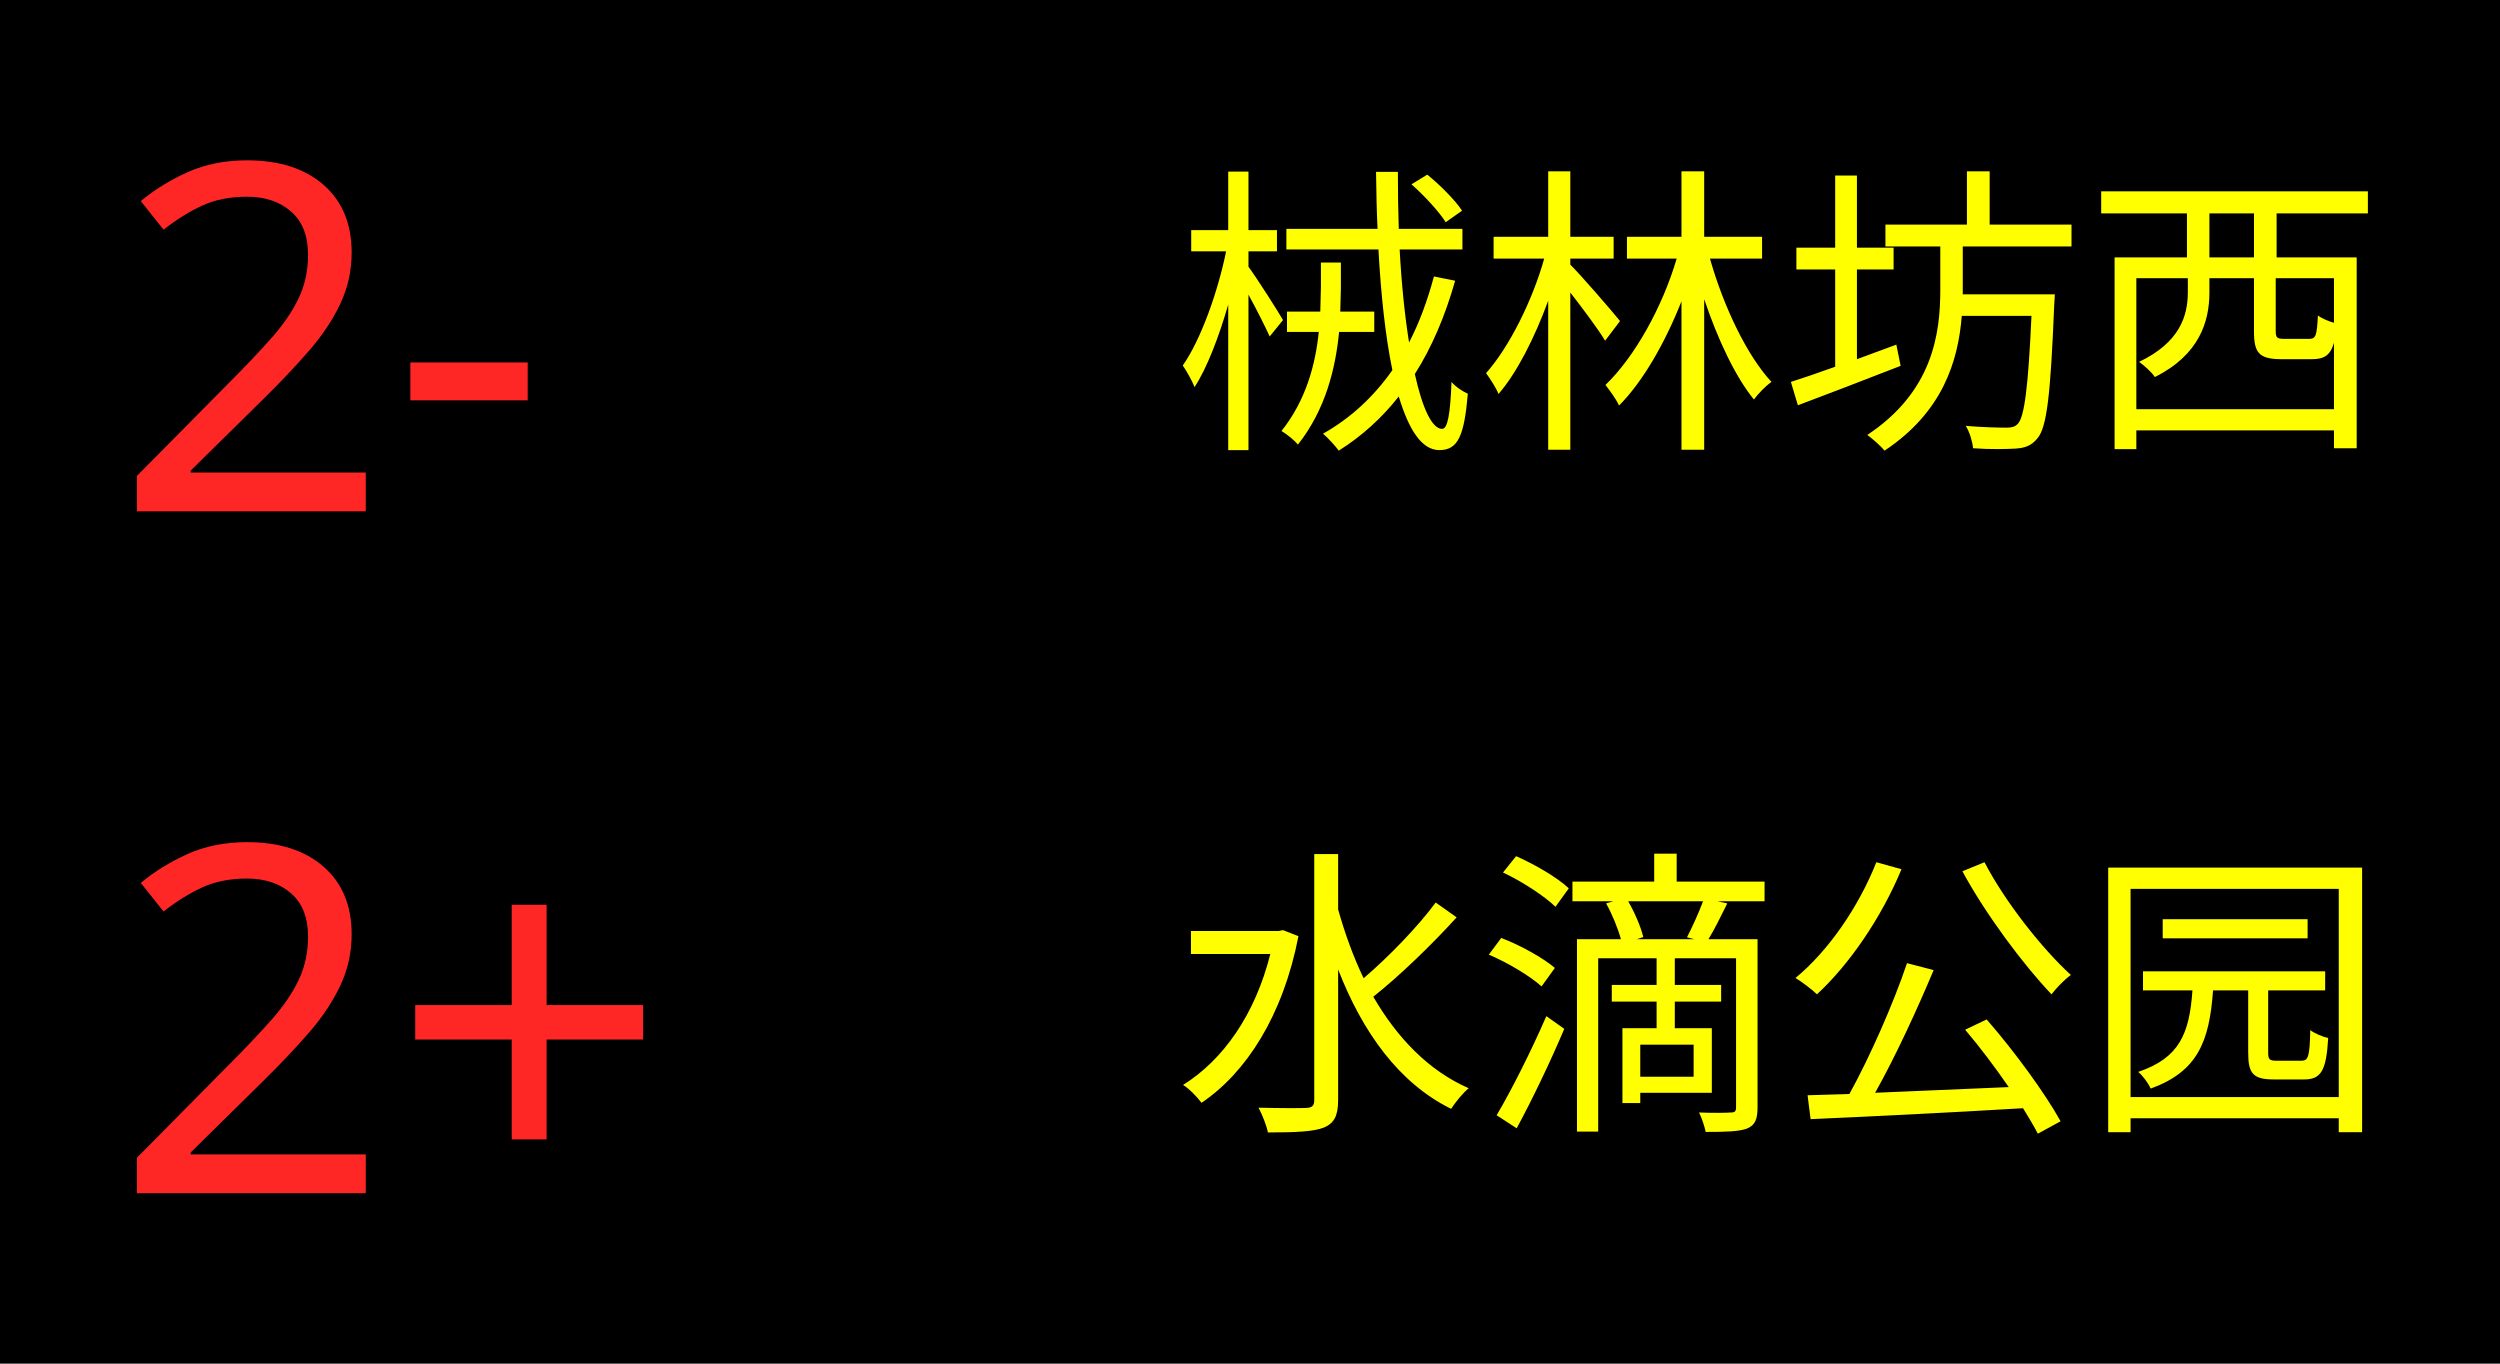
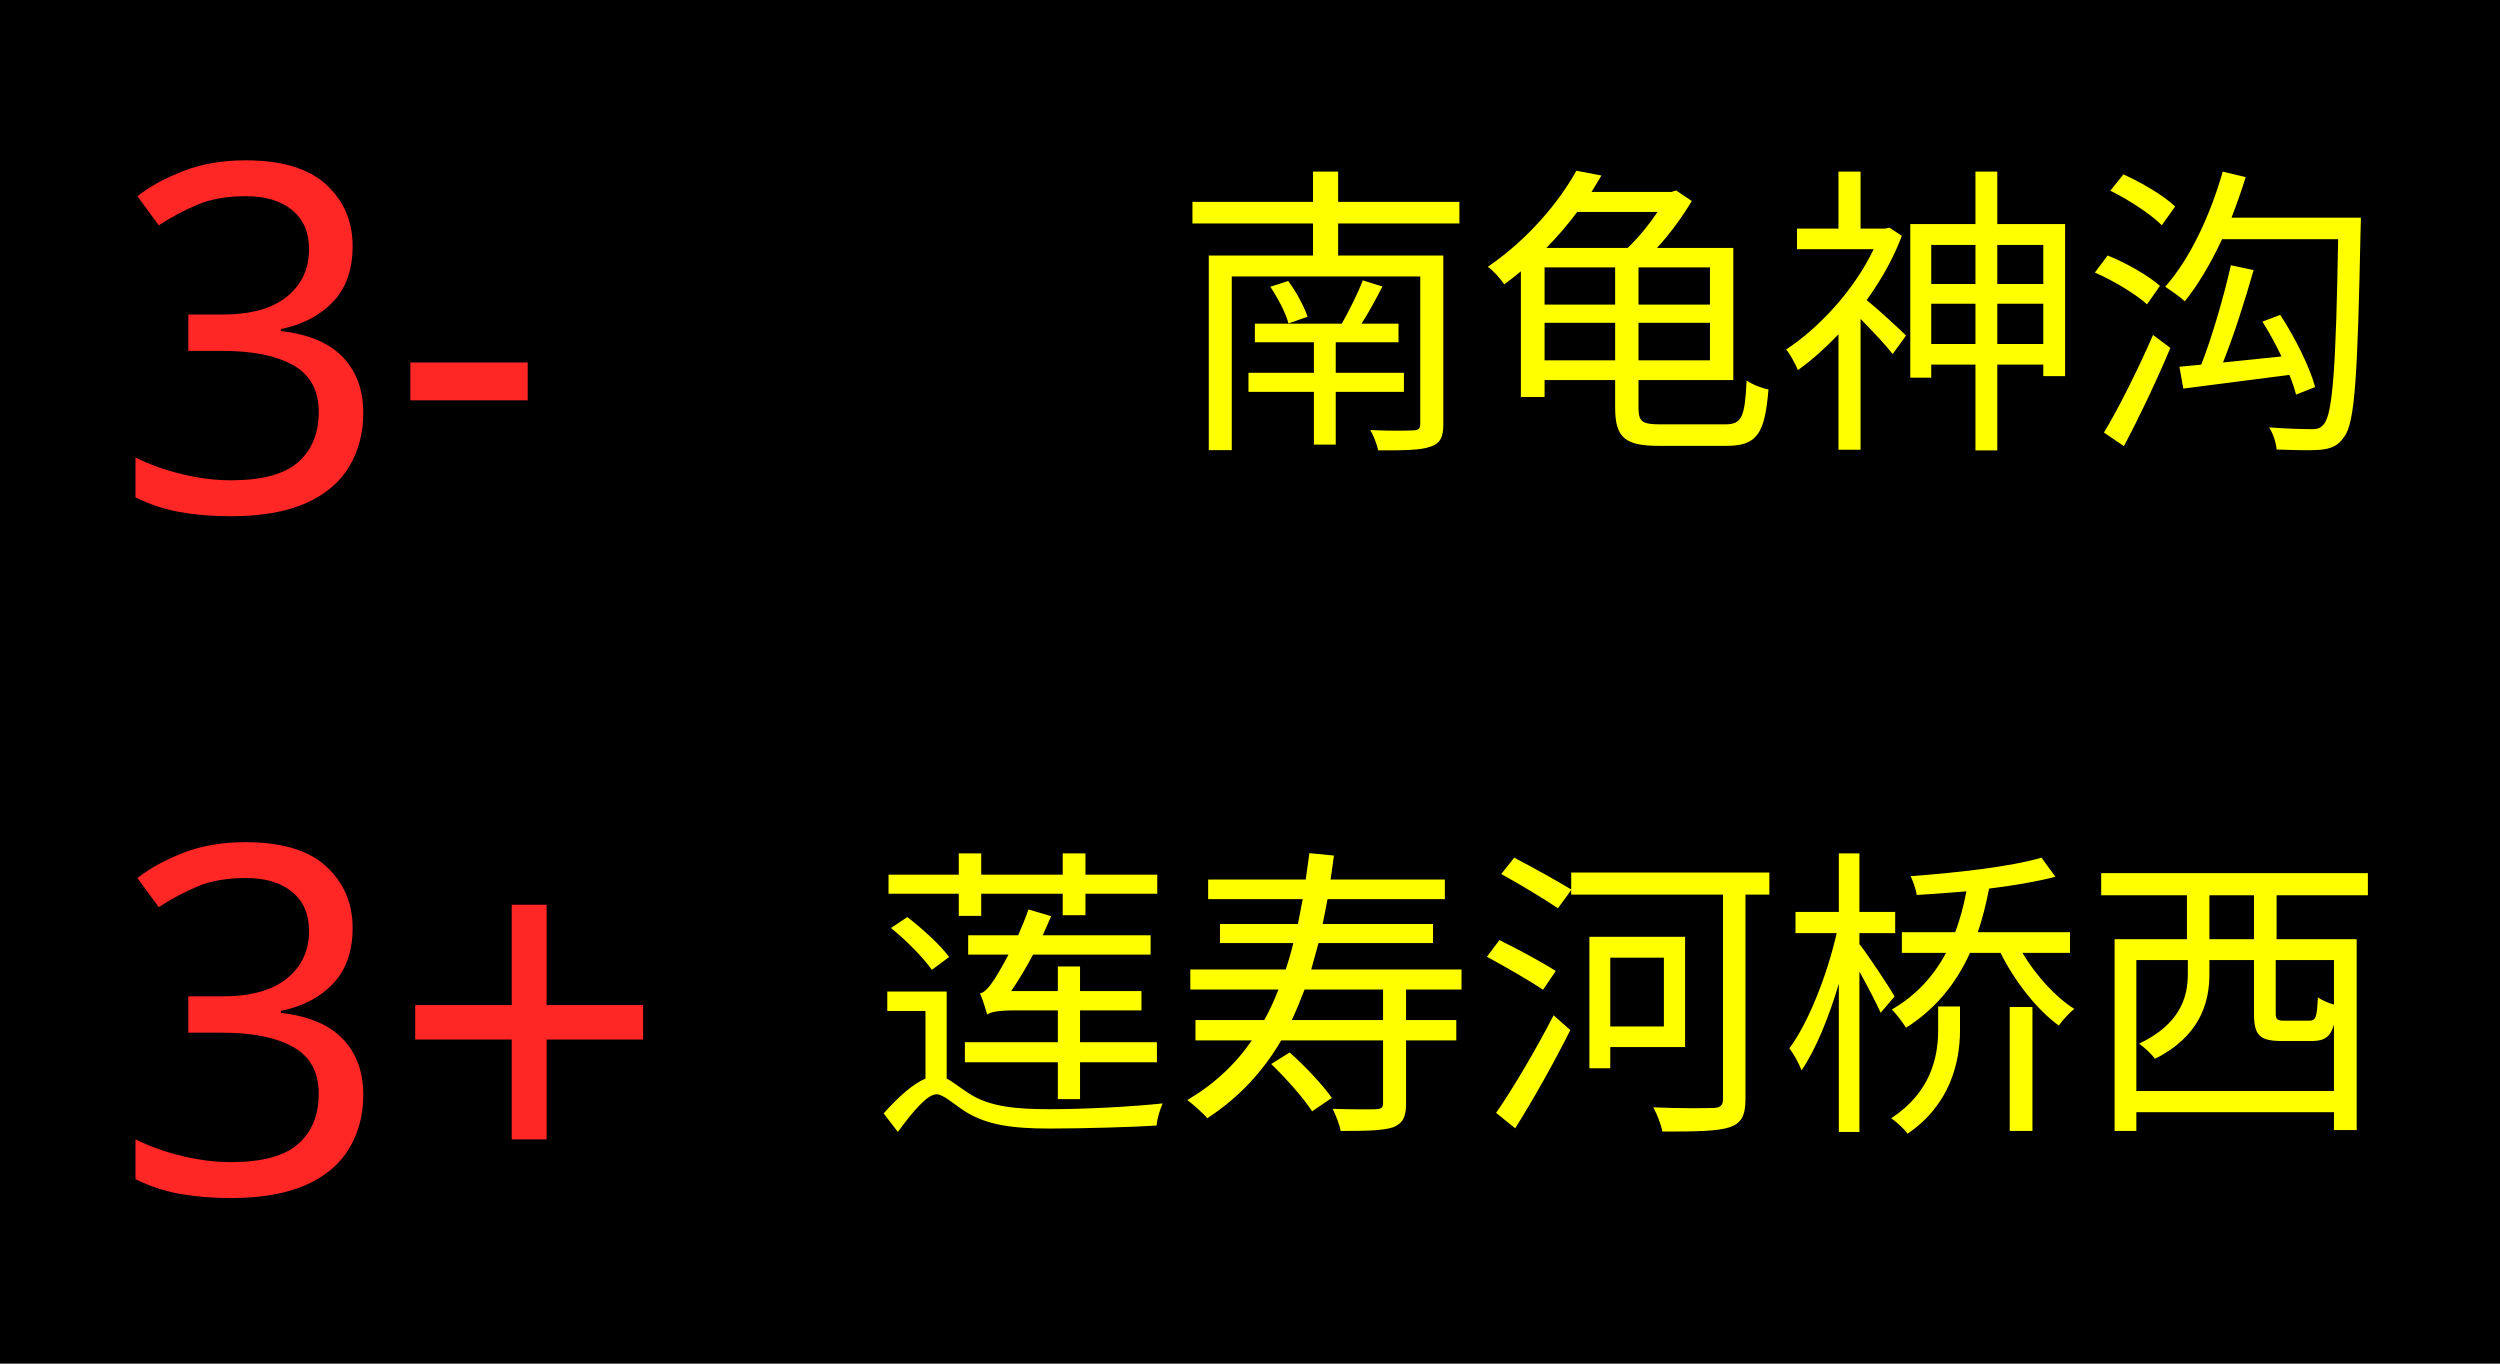
<svg xmlns="http://www.w3.org/2000/svg" width="110" height="60" version="1.1">
  <style>
        .lh {
            font-family: 'Minecraft Ten';
            fill: #ff2626;
            font-size: 64pt;
            text-anchor: start;
        }
        .zd {
            font-family: 'Unifont';
            fill: yellow;
            font-size: 40pt;
            text-anchor: end;
        }
    </style>
  <g transform="scale(0.25)">
    <rect width="440" height="240" />
-     <text x="20" y="90" class="lh">2-</text>
-     <text x="420" y="75" class="zd">㭜林坊西</text>
-     <text x="20" y="210" class="lh">2+</text>
-     <text x="420" y="195" class="zd">水滴公园</text>
+     <text x="20" y="90" class="lh">3-</text>
+     <text x="420" y="75" class="zd">南龟神沟</text>
+     <text x="20" y="210" class="lh">3+</text>
+     <text x="420" y="195" class="zd">莲寿河桥西</text>
  </g>
</svg>
